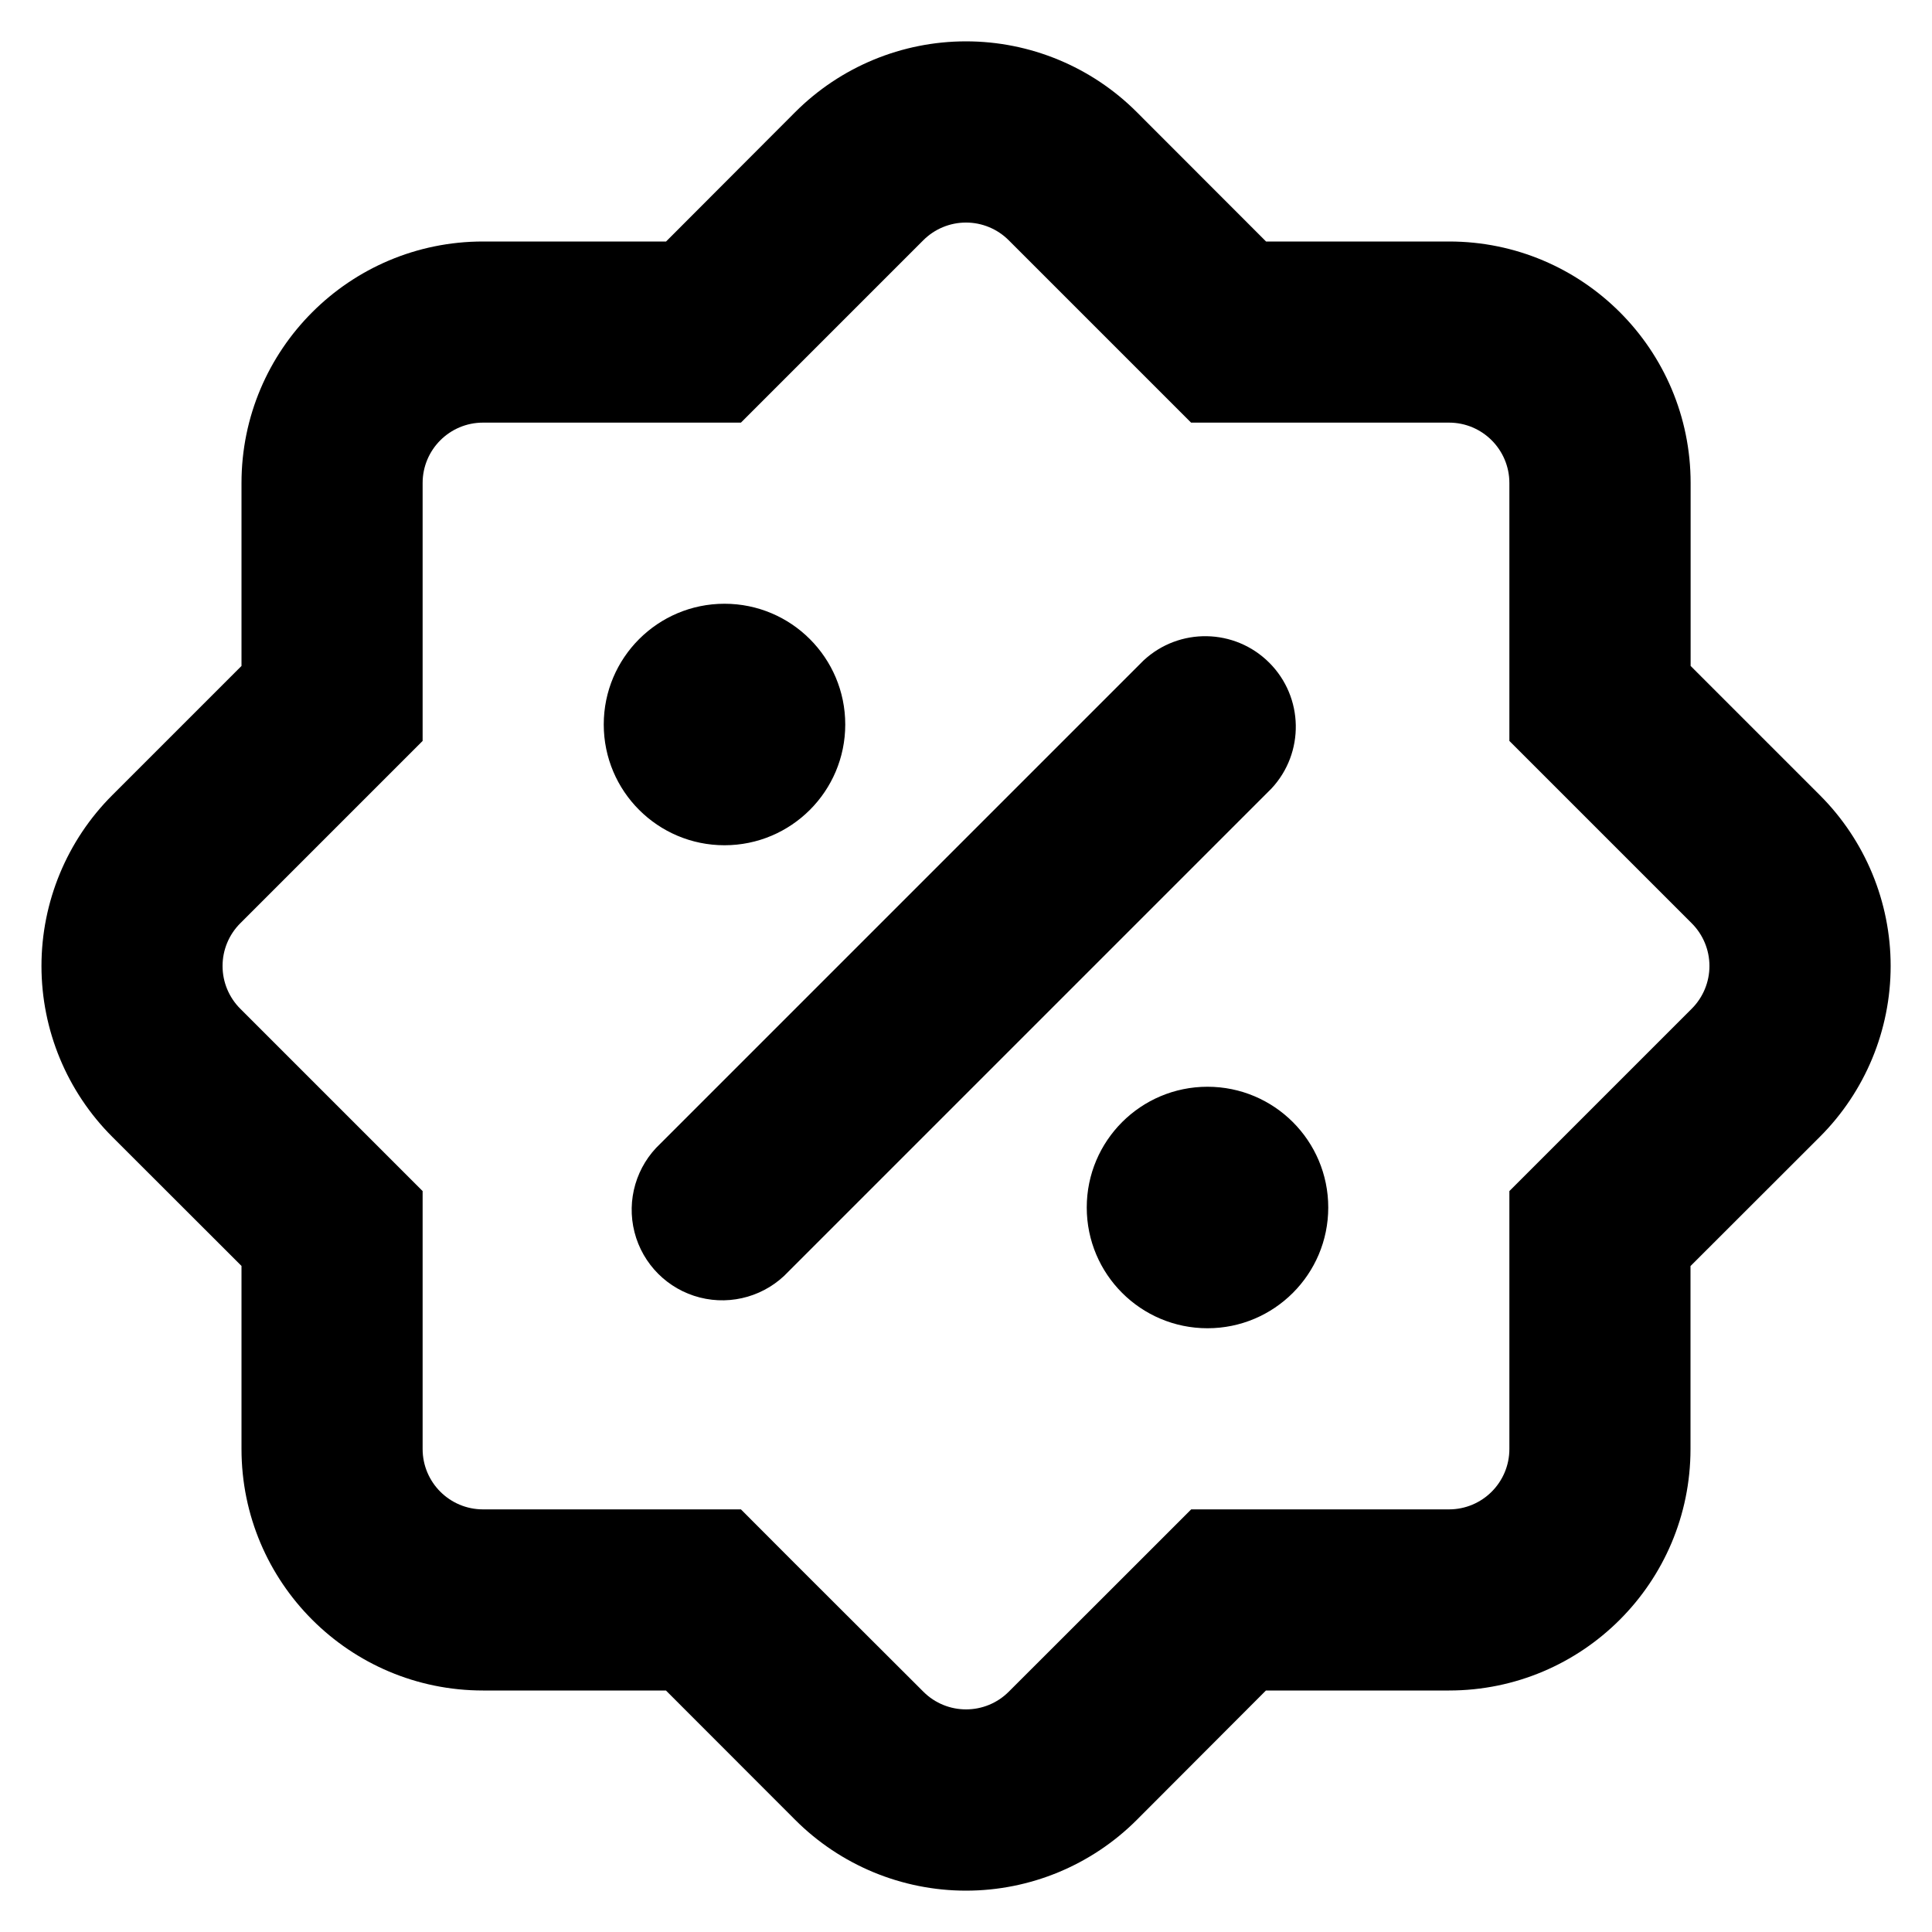
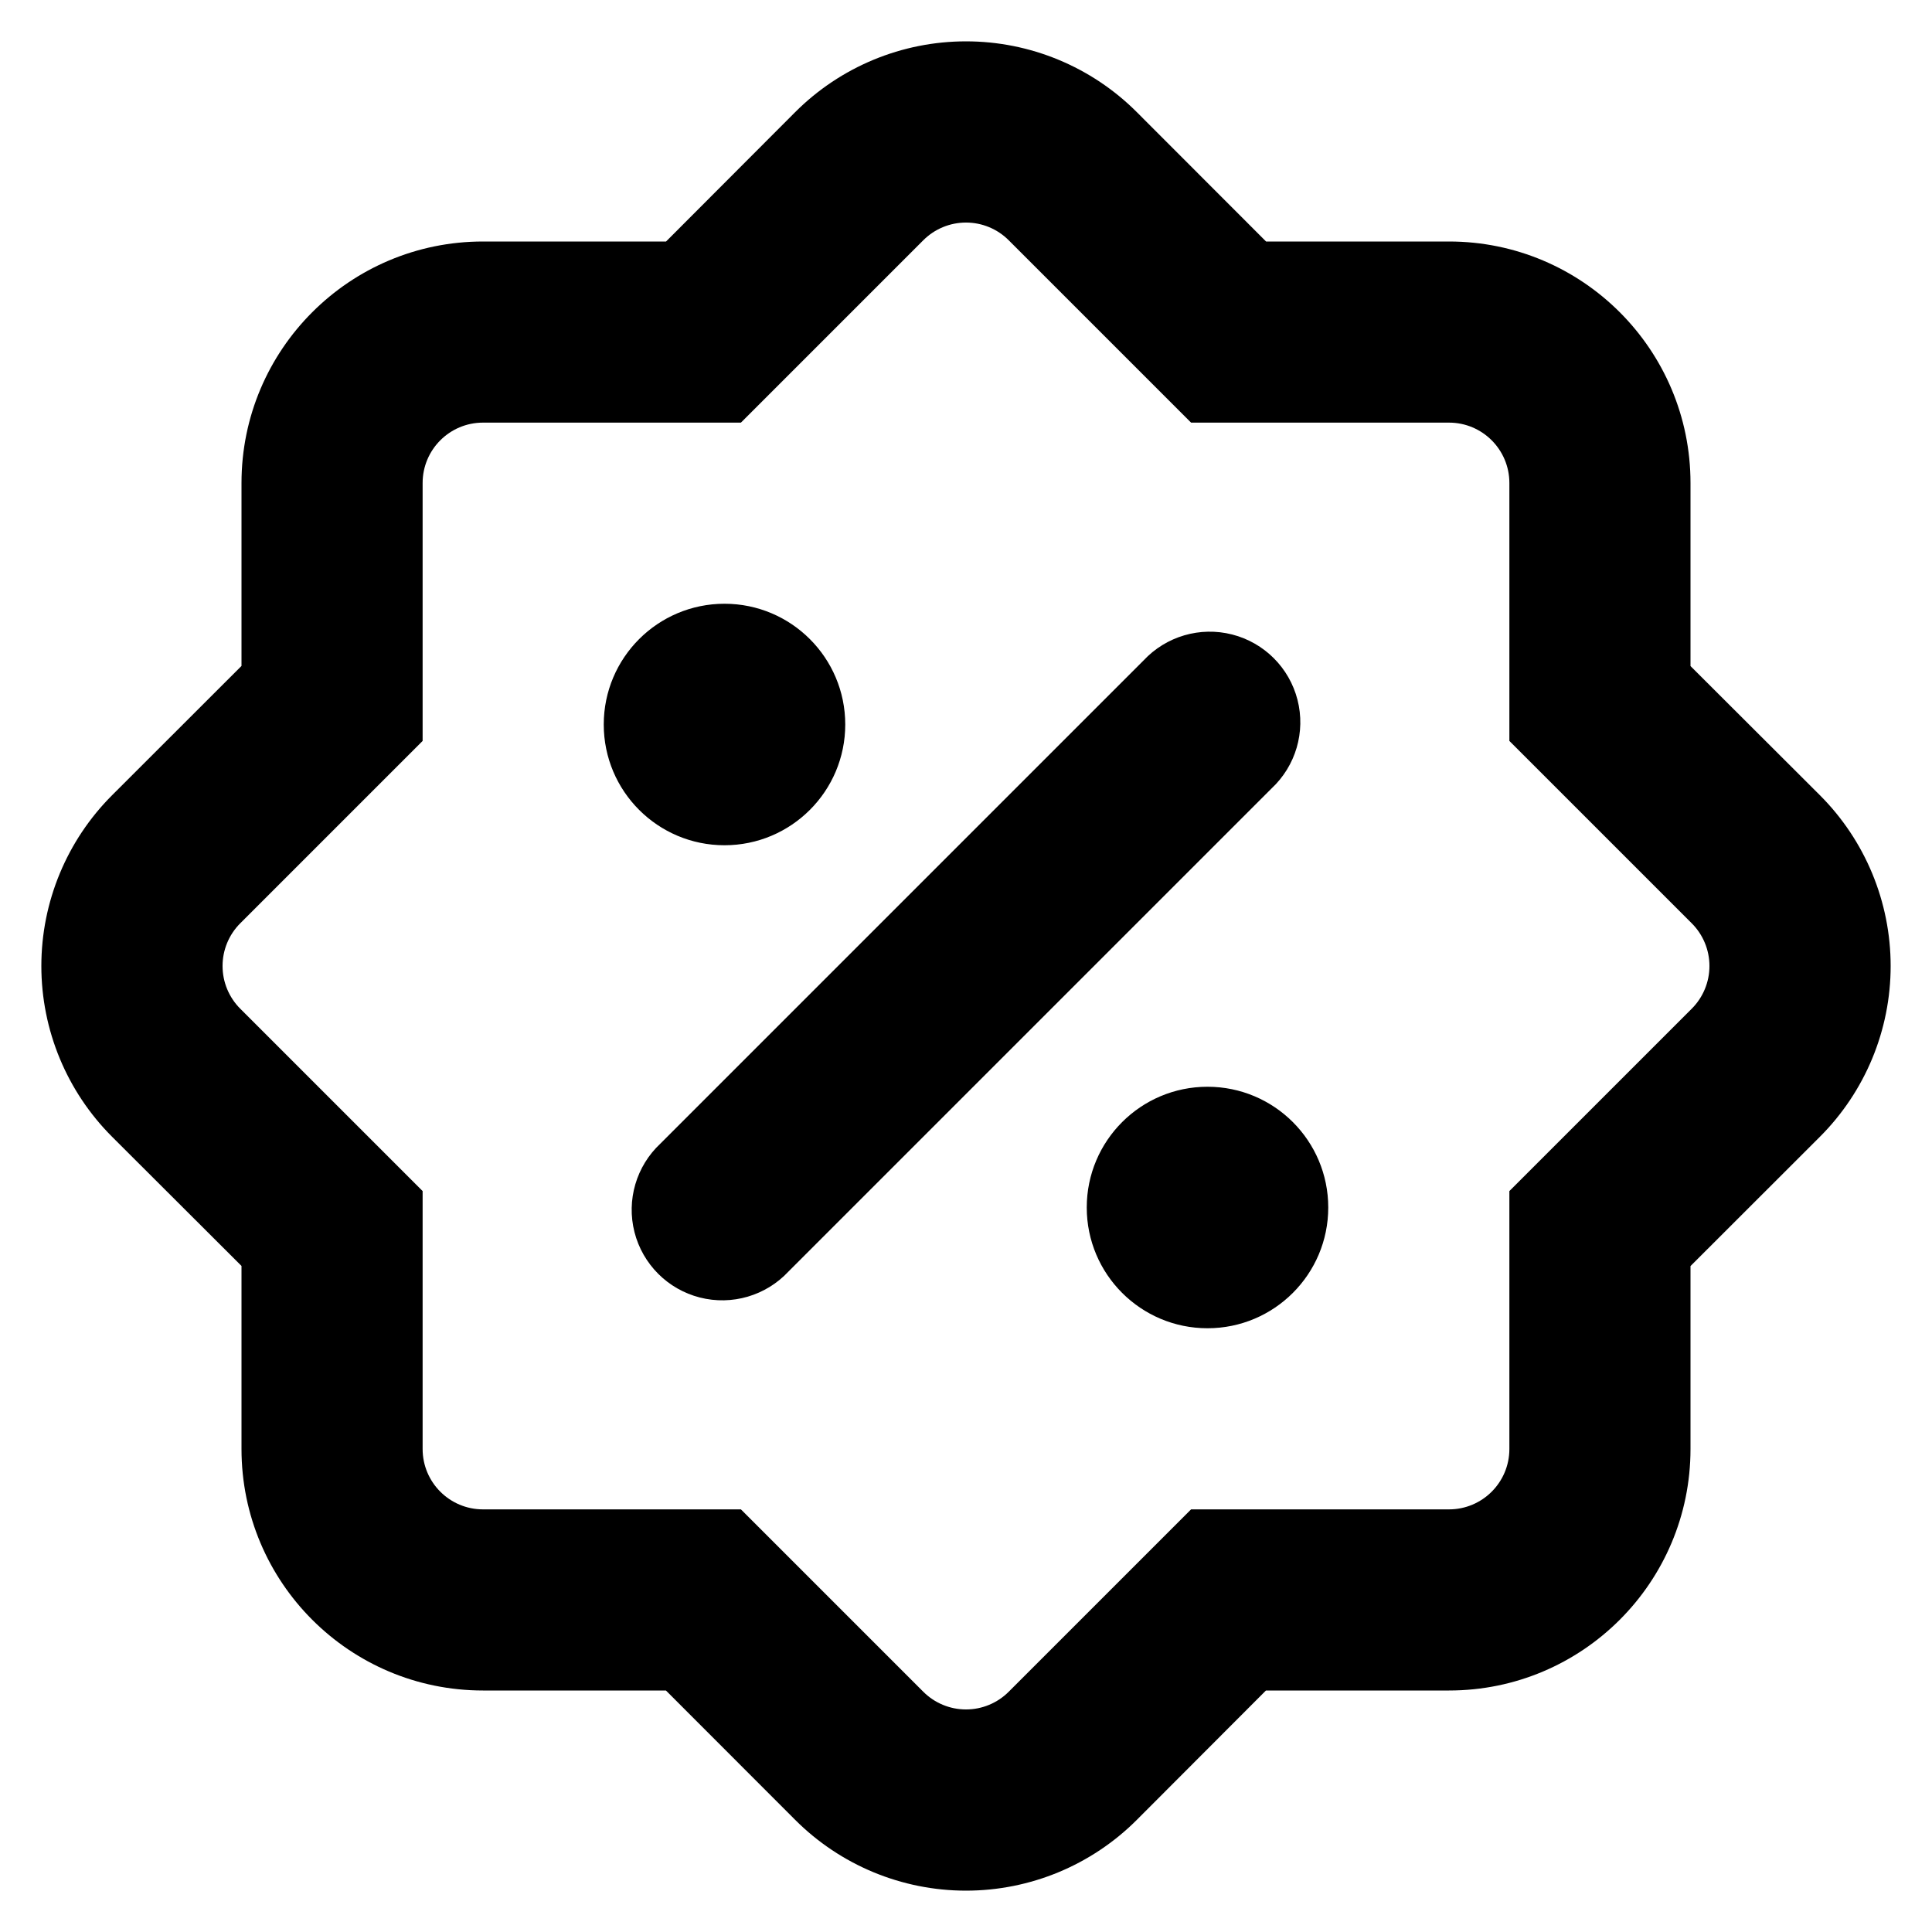
<svg xmlns="http://www.w3.org/2000/svg" width="16" height="16" fill="none" viewBox="0 0 16 16">
  <g clip-path="url(#a)">
-     <path fill="currentColor" fill-rule="evenodd" d="M5.515 3.5h.621l.44-.44 1.07-1.07a.5.5 0 0 1 .708 0l1.07 1.07.44.44H12a.5.5 0 0 1 .5.5v2.136l.44.44 1.07 1.07a.5.5 0 0 1 0 .708l-1.07 1.07-.44.44V12a.5.5 0 0 1-.5.5H9.865l-.44.44-1.071 1.07a.5.5 0 0 1-.707 0l-1.072-1.07-.439-.44H4a.5.5 0 0 1-.5-.5V9.864l-.44-.44-1.07-1.07a.5.5 0 0 1 0-.708l1.07-1.07.44-.44V4a.5.5 0 0 1 .5-.5h1.515Zm3.9-2.571a2 2 0 0 0-2.83 0L5.516 2H4a2 2 0 0 0-2 2v1.515L.93 6.585a2 2 0 0 0 0 2.83L2 10.484V12a2 2 0 0 0 2 2h1.515l1.07 1.071a2 2 0 0 0 2.83 0L10.484 14H12a2 2 0 0 0 2-2v-1.515l1.071-1.07a2 2 0 0 0 0-2.83l-1.07-1.07V4a2 2 0 0 0-2-2h-1.516L9.415.929ZM6.53 10.53l4-4a.75.75 0 0 0-1.06-1.06l-4 4a.75.75 0 1 0 1.06 1.06ZM11 10a1 1 0 1 1-2 0 1 1 0 0 1 2 0ZM6 7a1 1 0 1 0 0-2 1 1 0 0 0 0 2Z" clip-rule="evenodd" />
+     <path fill="currentColor" fill-rule="evenodd" d="M5.515 3.5h.621l.44-.44 1.07-1.07a.5.5 0 0 1 .708 0l1.07 1.07.44.44H12a.5.5 0 0 1 .5.5v2.136l.44.44 1.07 1.07a.5.5 0 0 1 0 .708l-1.07 1.07-.44.44V12a.5.5 0 0 1-.5.5H9.864l-.44.44-1.07 1.07a.5.5 0 0 1-.708 0l-1.07-1.07-.44-.44H4a.5.5 0 0 1-.5-.5V9.864l-.44-.44-1.07-1.07a.5.5 0 0 1 0-.708l1.07-1.07.44-.44V4a.5.5 0 0 1 .5-.5h1.515Zm3.9-2.571a2 2 0 0 0-2.83 0L5.516 2H4a2 2 0 0 0-2 2v1.515L.929 6.585a2 2 0 0 0 0 2.83L2 10.484V12a2 2 0 0 0 2 2h1.515l1.07 1.071a2 2 0 0 0 2.83 0L10.484 14H12a2 2 0 0 0 2-2v-1.515l1.071-1.07a2 2 0 0 0 0-2.83L14 5.516V4a2 2 0 0 0-2-2h-1.515L9.415.929ZM6.53 10.53l4-4a.75.75 0 1 0-1.06-1.06l-4 4a.75.75 0 1 0 1.06 1.06ZM11 10a1 1 0 1 1-2 0 1 1 0 0 1 2 0ZM6 7a1 1 0 1 0 0-2 1 1 0 0 0 0 2Z" clip-rule="evenodd" />
  </g>
  <defs>
    <clipPath id="a">
      <path fill="currentColor" d="M0 0h16v16H0z" />
    </clipPath>
  </defs>
</svg>
